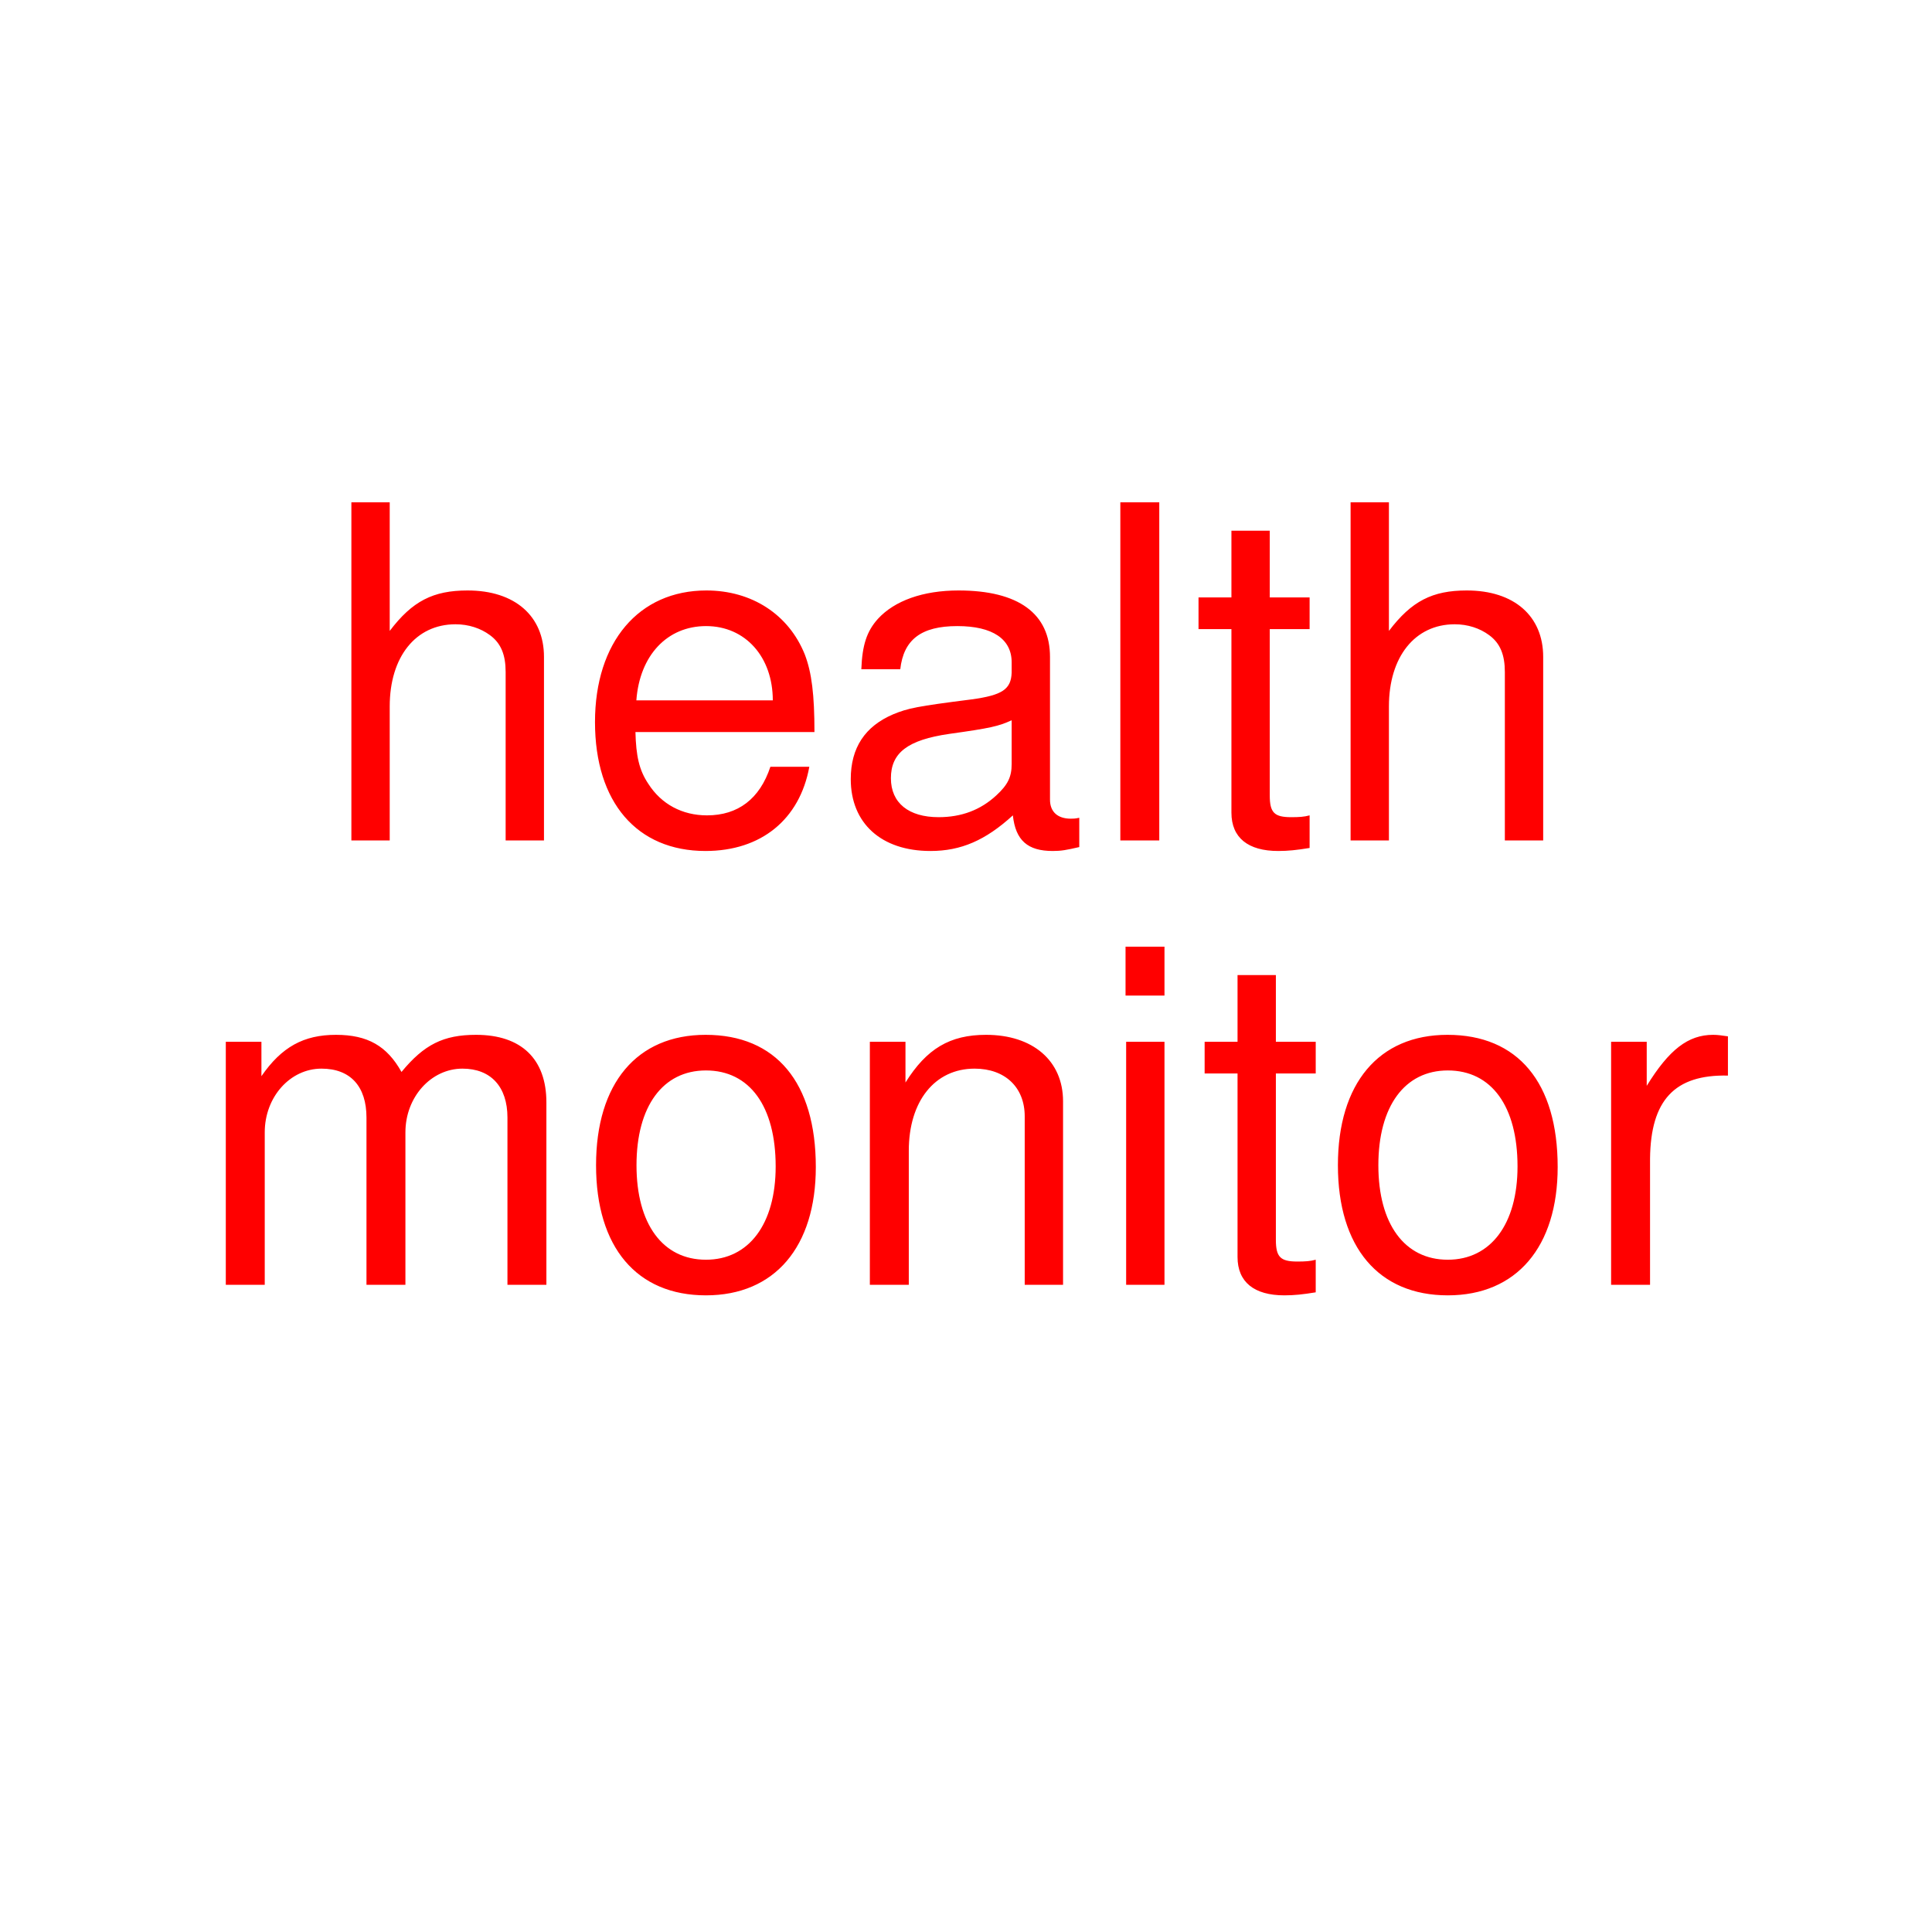
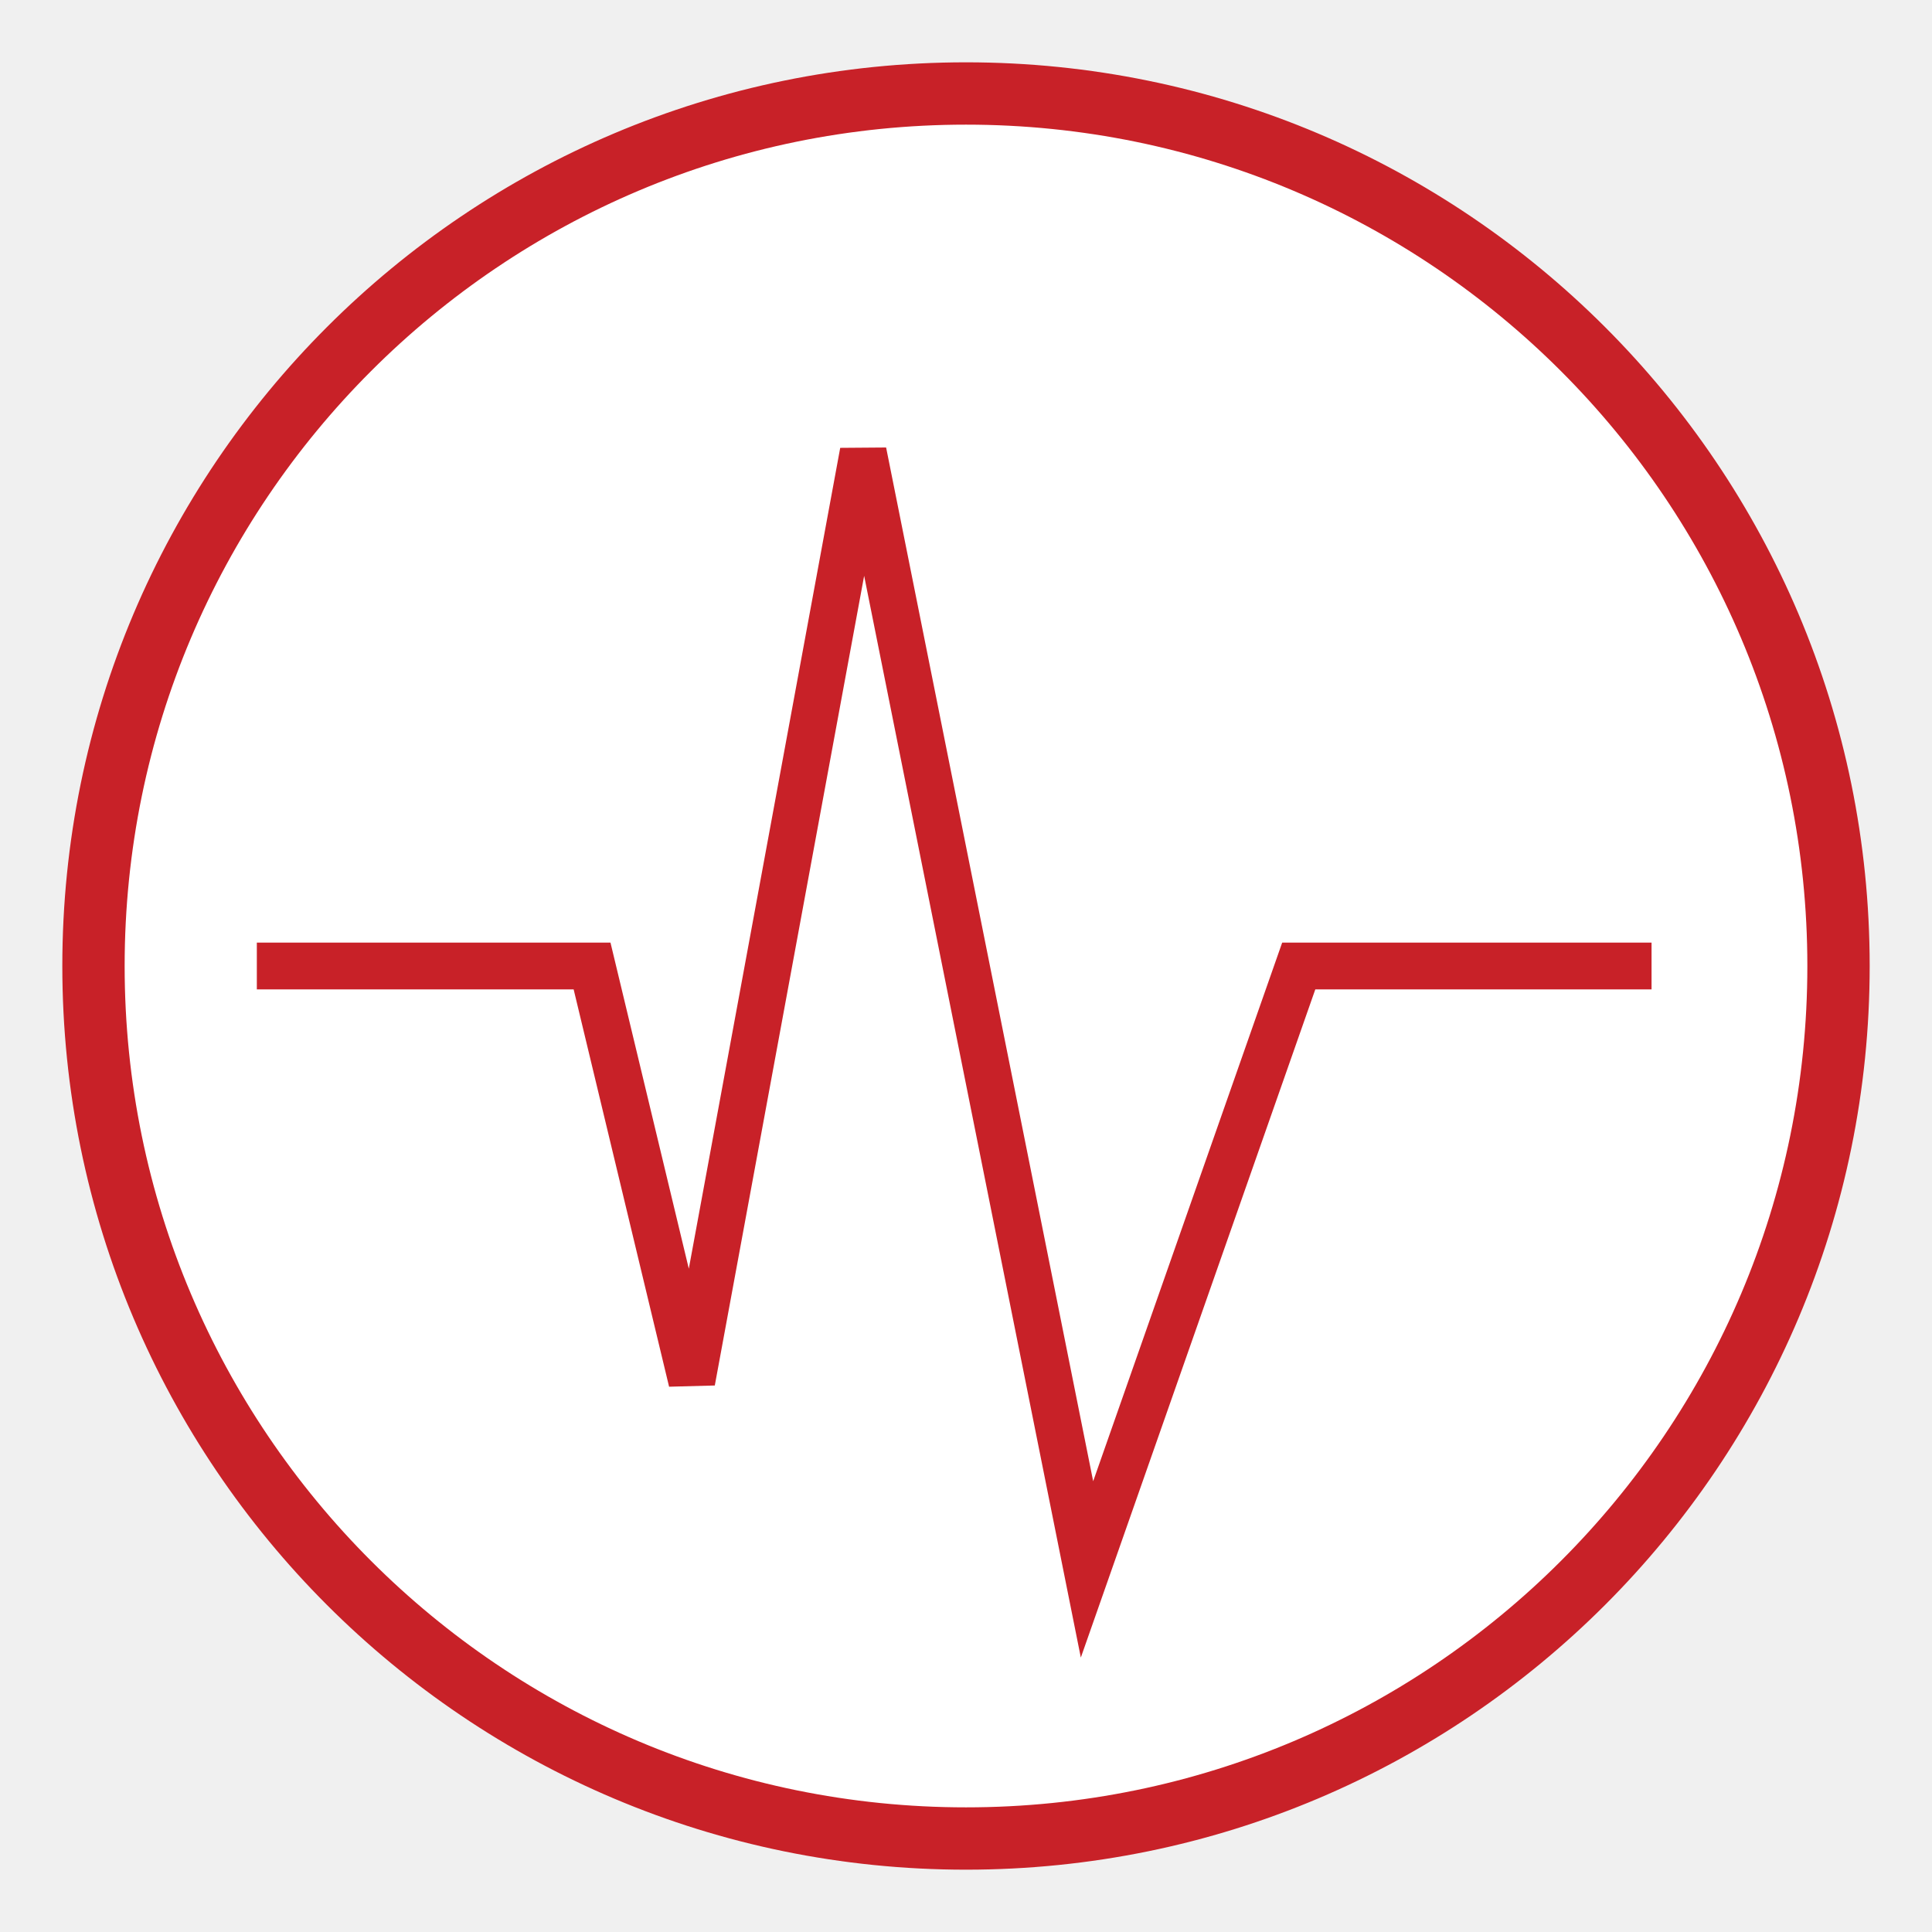
- <svg xmlns="http://www.w3.org/2000/svg" width="100" height="100">
+ <svg xmlns="http://www.w3.org/2000/svg" width="62" height="62">
  <g>
-     <rect fill="#ffffff" id="canvas_background" height="102" width="102" y="-1" x="-1" />
-     <g display="none" overflow="visible" y="0" x="0" height="100%" width="100%" id="canvasGrid">
-       <rect fill="url(#gridpattern)" stroke-width="0" y="0" x="0" height="100%" width="100%" />
-     </g>
-   </g>
-   <g>
-     <text xml:space="preserve" text-anchor="start" font-family="Helvetica, Arial, sans-serif" font-size="24" id="svg_4" y="43.5" x="16.5" stroke-opacity="null" stroke-width="0" stroke="#000" fill="#ff0000">health</text>
-     <text xml:space="preserve" text-anchor="start" font-family="Helvetica, Arial, sans-serif" font-size="24" id="svg_5" y="66.5" x="10" stroke-opacity="null" stroke-width="0" stroke="#000" fill="#ff0000">monitor</text>
+     <circle fill="#fff" stroke="#c82128" stroke-width="2" cx="31" cy="31" r="28" />
+     <polyline points="8.242,31 19,31 22.201,44.326 27.701,14.508 34.883,50.364 41.678,31 53,31" style="fill:white;stroke:#c82128;stroke-width:1.5" />
  </g>
</svg>
